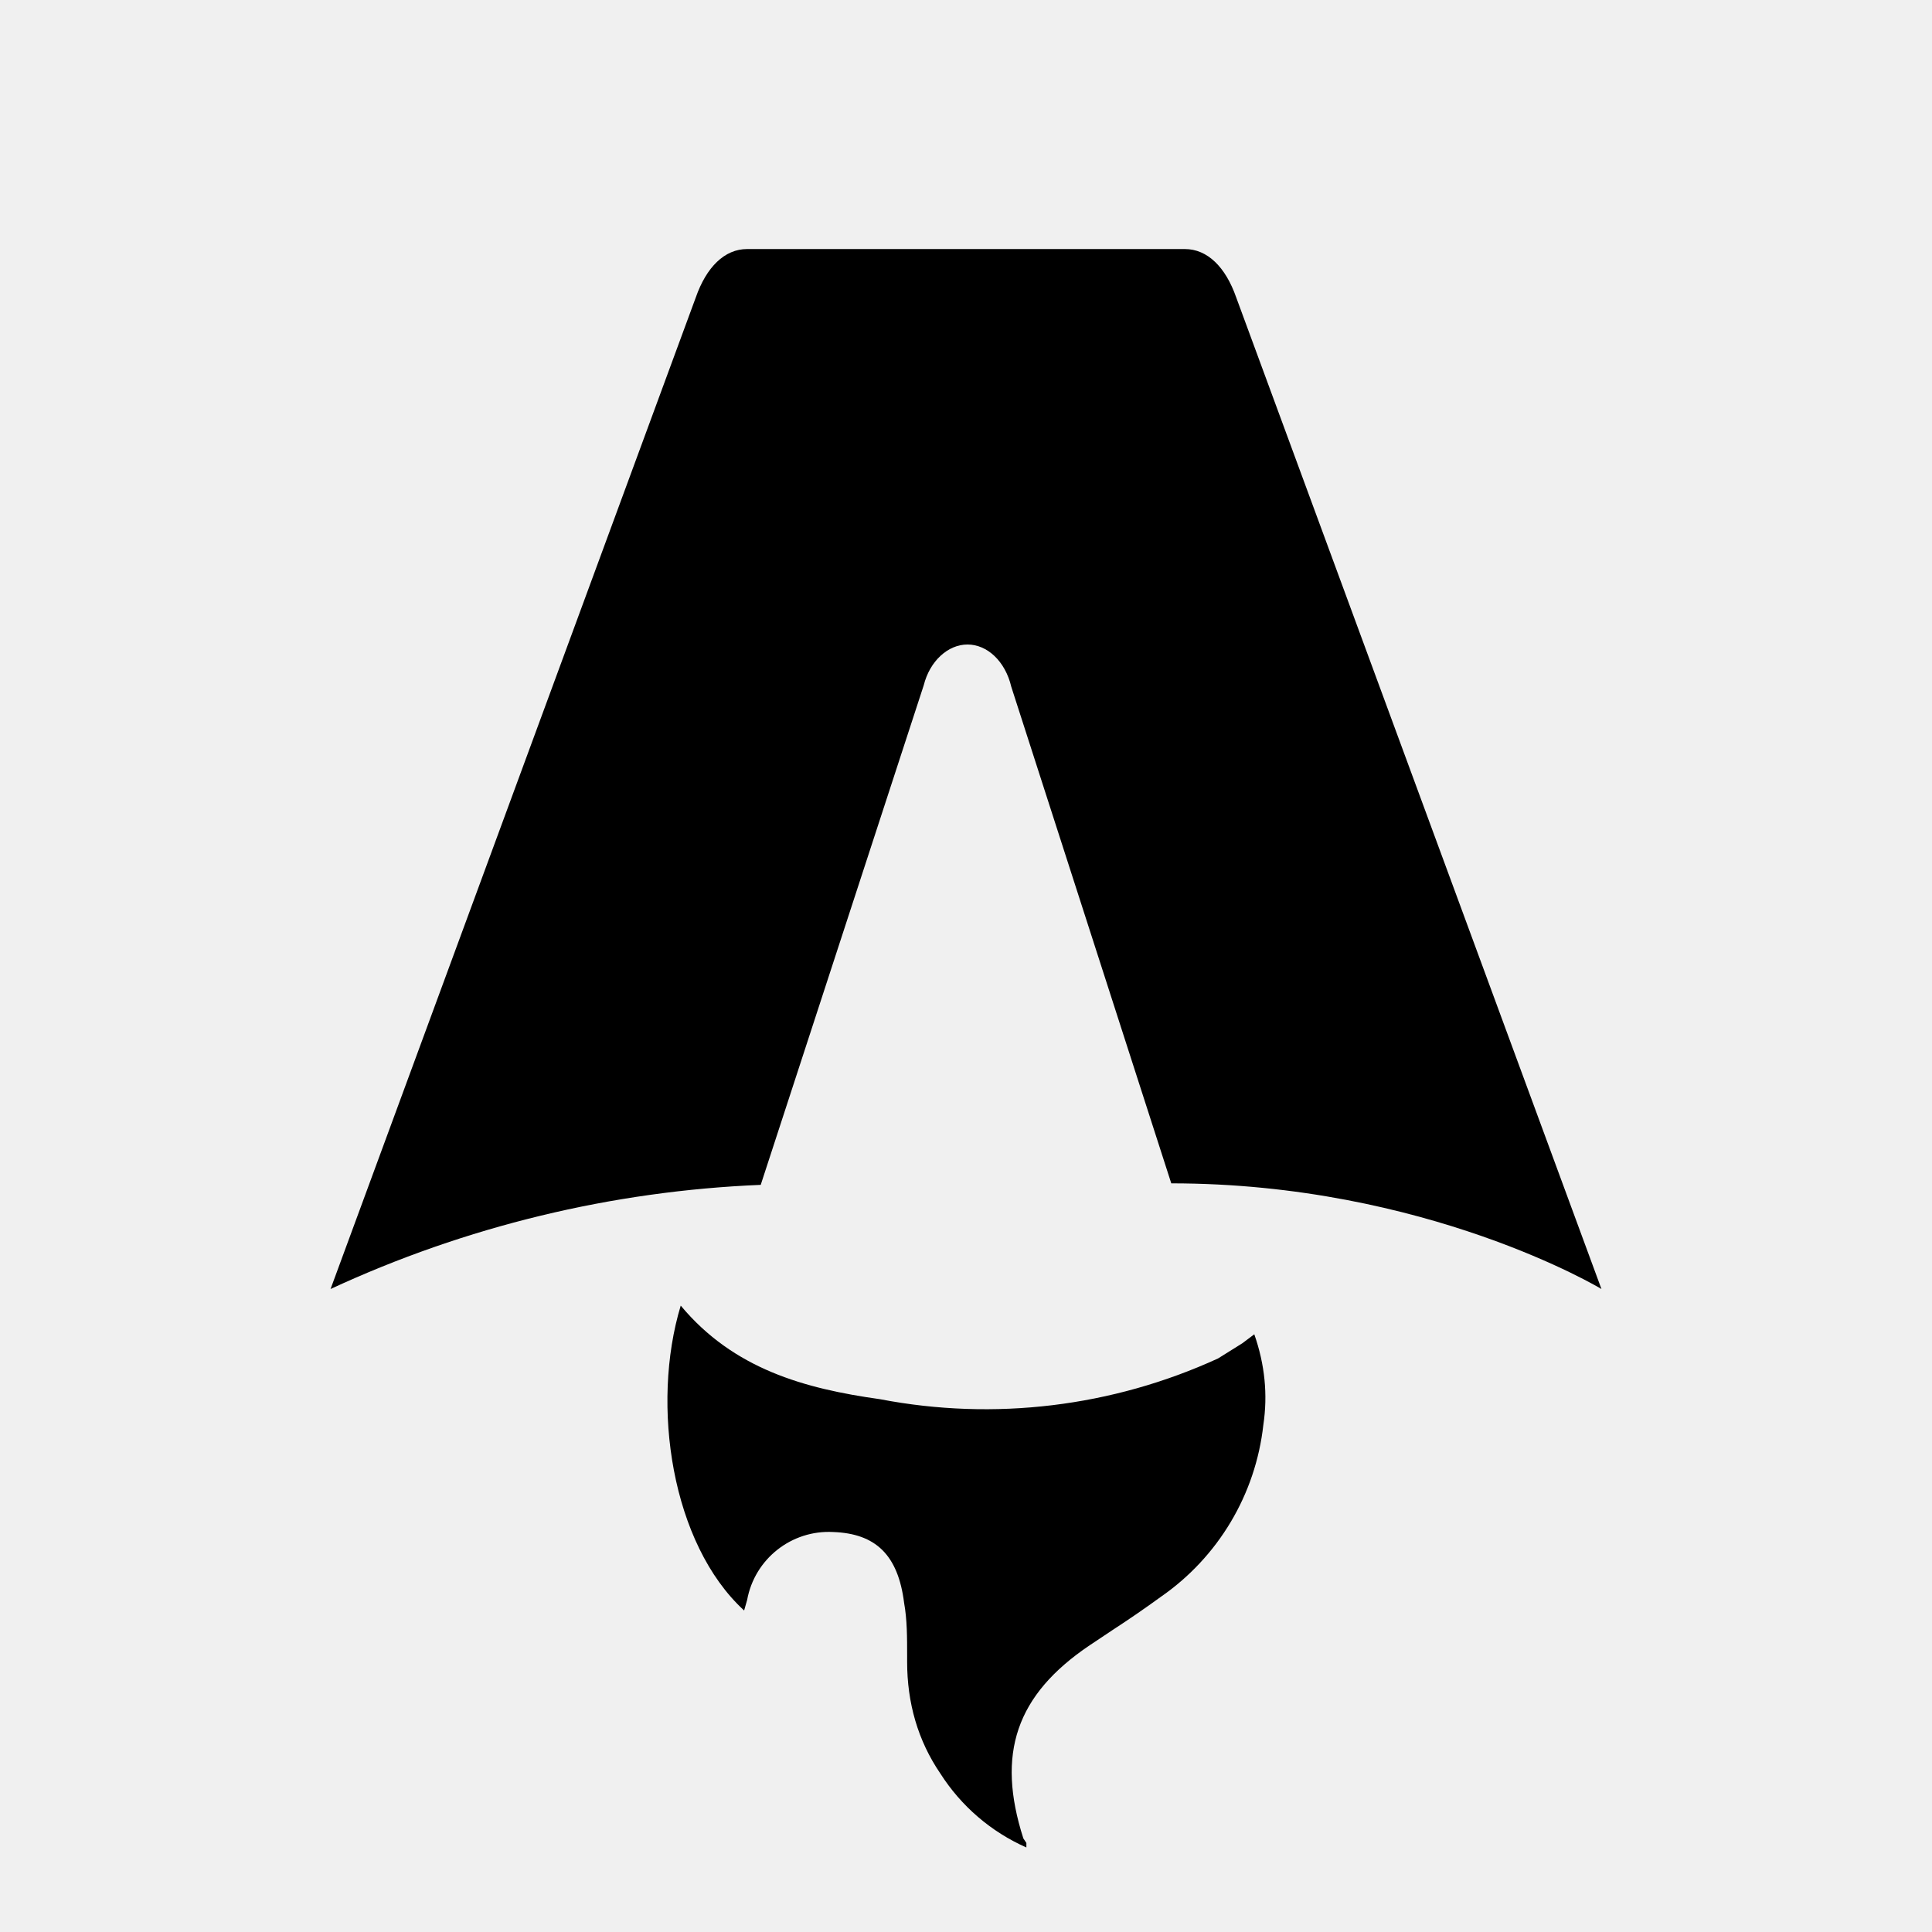
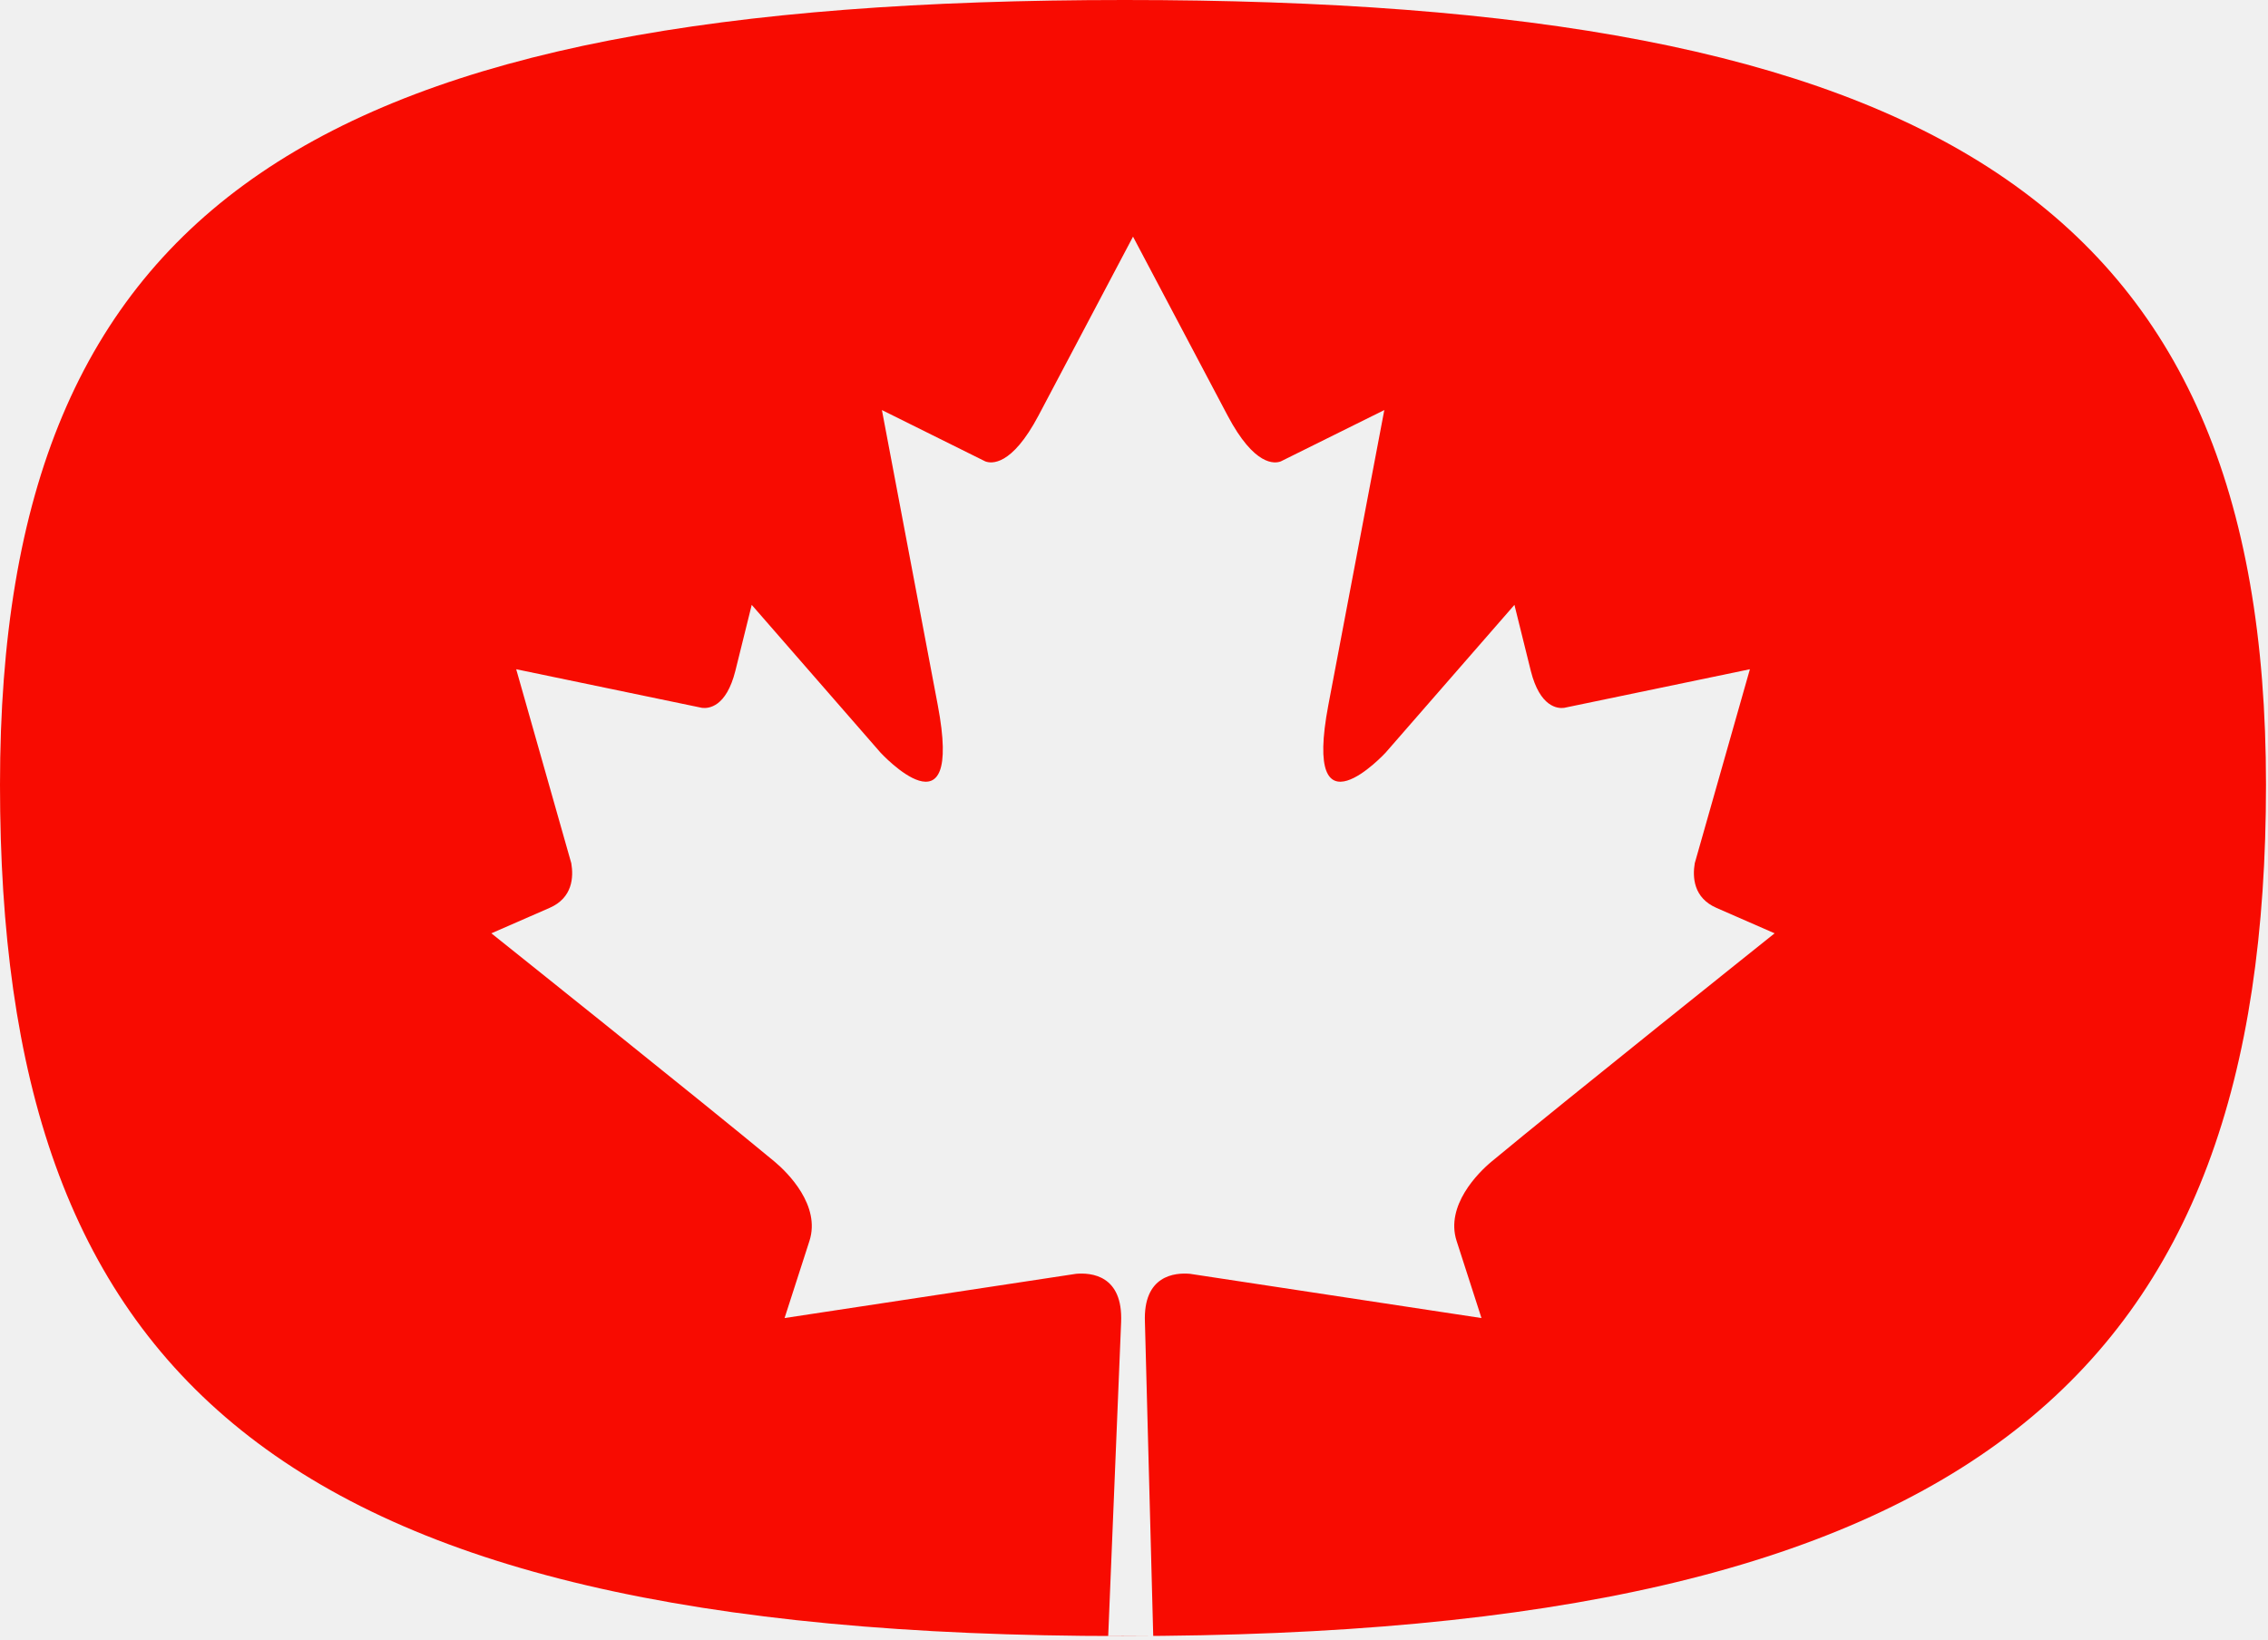
- <svg xmlns="http://www.w3.org/2000/svg" fill="none" viewBox="0 0 128 128">
-   <path d="M50.4 78.5a75.1 75.1 0 0 0-28.5 6.9l24.2-65.7c.7-2 1.9-3.2 3.4-3.2h29c1.5 0 2.7 1.2 3.4 3.2l24.2 65.7s-11.6-7-28.5-7L67 45.5c-.4-1.7-1.6-2.8-2.9-2.8-1.3 0-2.5 1.1-2.9 2.7L50.4 78.5Zm-1.1 28.2Zm-4.2-20.2c-2 6.6-.6 15.8 4.2 20.2a17.5 17.5 0 0 1 .2-.7 5.5 5.5 0 0 1 5.7-4.5c2.8.1 4.3 1.5 4.7 4.7.2 1.1.2 2.3.2 3.5v.4c0 2.7.7 5.2 2.2 7.4a13 13 0 0 0 5.7 4.9v-.3l-.2-.3c-1.8-5.6-.5-9.5 4.4-12.8l1.5-1a73 73 0 0 0 3.2-2.2 16 16 0 0 0 6.8-11.4c.3-2 .1-4-.6-6l-.8.6-1.6 1a37 37 0 0 1-22.4 2.7c-5-.7-9.7-2-13.2-6.2Z" />
-   <style>
-         path { fill: #000; }
-         @media (prefers-color-scheme: dark) {
-             path { fill: #FFF; }
-         }
-     </style>
+ <svg xmlns="http://www.w3.org/2000/svg" width="296" height="214" viewBox="0 0 296 214" fill="none">
+   <path fill-rule="evenodd" clip-rule="evenodd" d="M146.797 0C251.898 0 295.738 26.165 295.738 102.433C295.738 178.959 258.179 213.551 146.512 213.551C35.129 213.551 0 178.959 0 102.433C0 26.165 41.669 0 146.797 0ZM221.185 112.677C220.879 114.501 221.014 117.198 224.03 118.511L231.61 121.825C231.61 121.825 203.797 144.032 194.691 151.597C192.91 153.066 188.624 157.367 190.1 161.966L193.35 172.044L155.289 166.267C153.351 166.104 149.164 166.444 149.427 172.604L150.509 213.527H144.634L146.318 172.604C146.581 166.437 142.408 166.104 140.456 166.267L102.395 172.044L105.645 161.966C107.121 157.367 102.828 153.066 101.054 151.597C91.941 144.032 64.128 121.825 64.128 121.825L71.715 118.511C74.731 117.205 74.873 114.501 74.56 112.677L67.371 87.355L91.615 92.394C92.466 92.501 94.773 92.33 95.972 87.568L98.108 78.952L114.921 98.242C114.921 98.242 125.801 110.044 122.387 92.025L115.099 53.524L128.59 60.223C129.356 60.521 132.018 60.898 135.545 54.226L147.872 30.891L160.207 54.226C163.734 60.905 166.396 60.521 167.162 60.223L180.668 53.524L173.365 92.025C169.951 110.044 180.838 98.242 180.838 98.242L197.651 78.952L199.787 87.568C200.986 92.33 203.307 92.508 204.138 92.394L228.381 87.355L221.185 112.677Z" fill="#F80B01" />
</svg>
